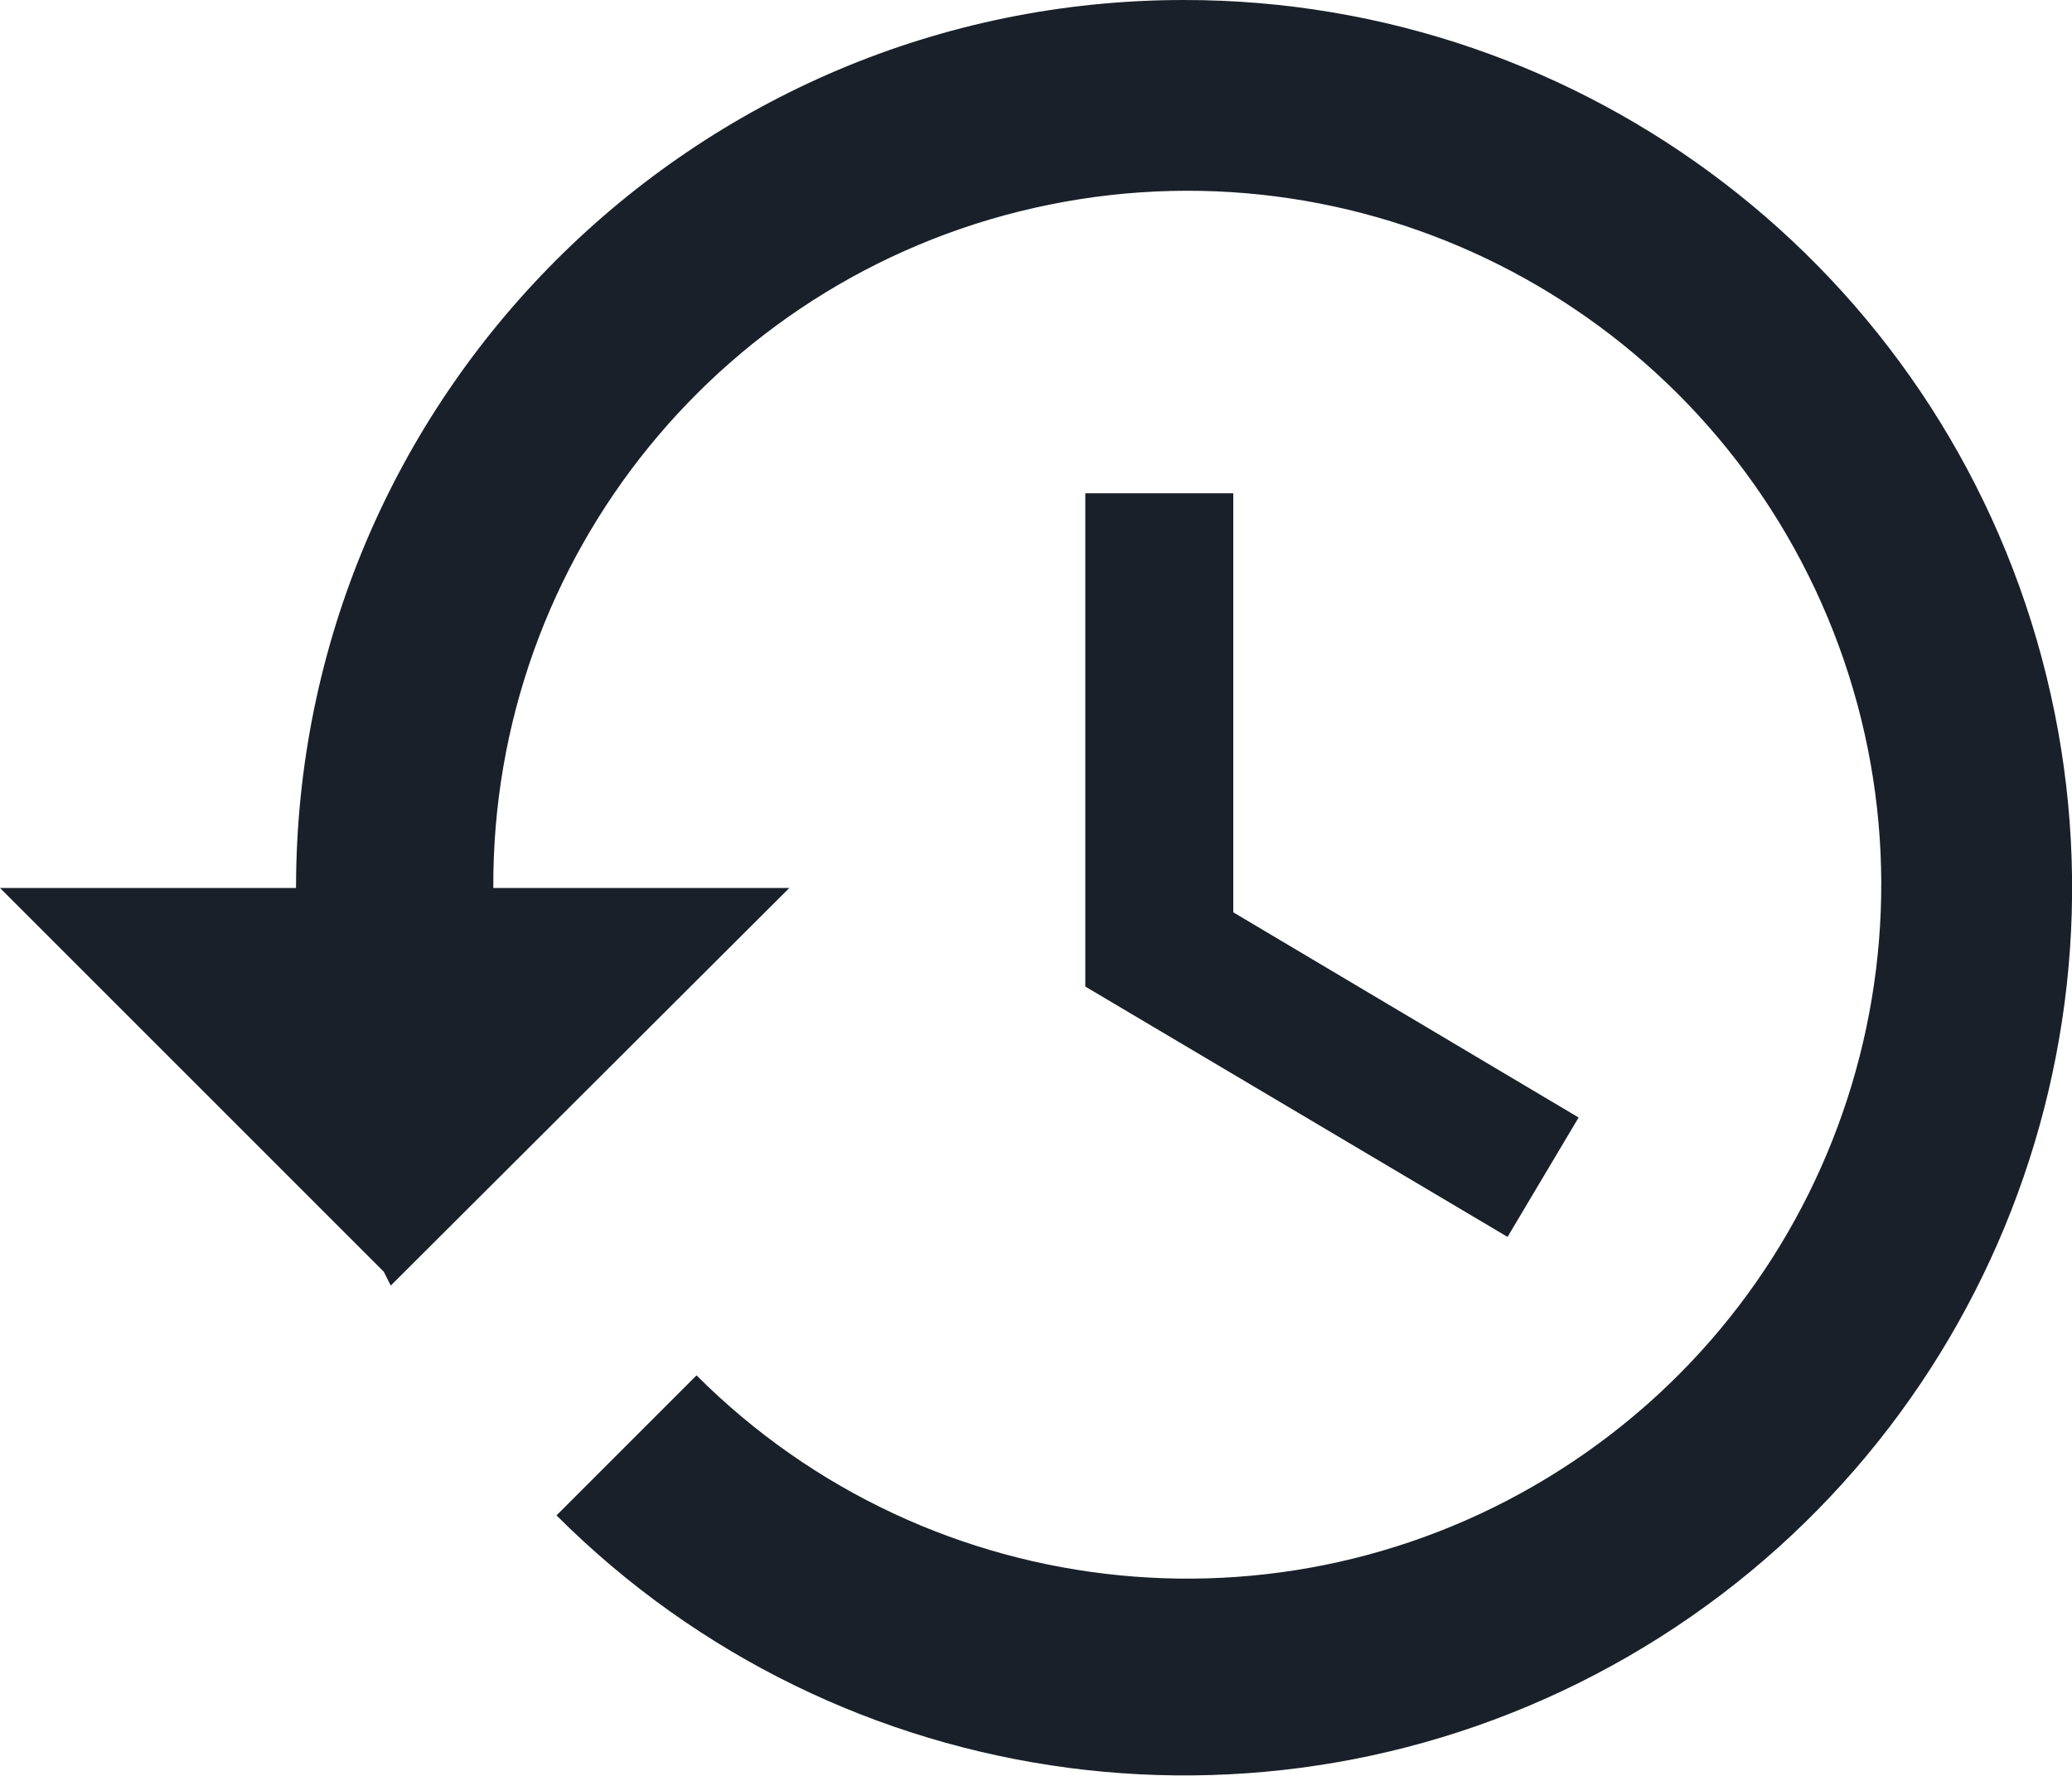
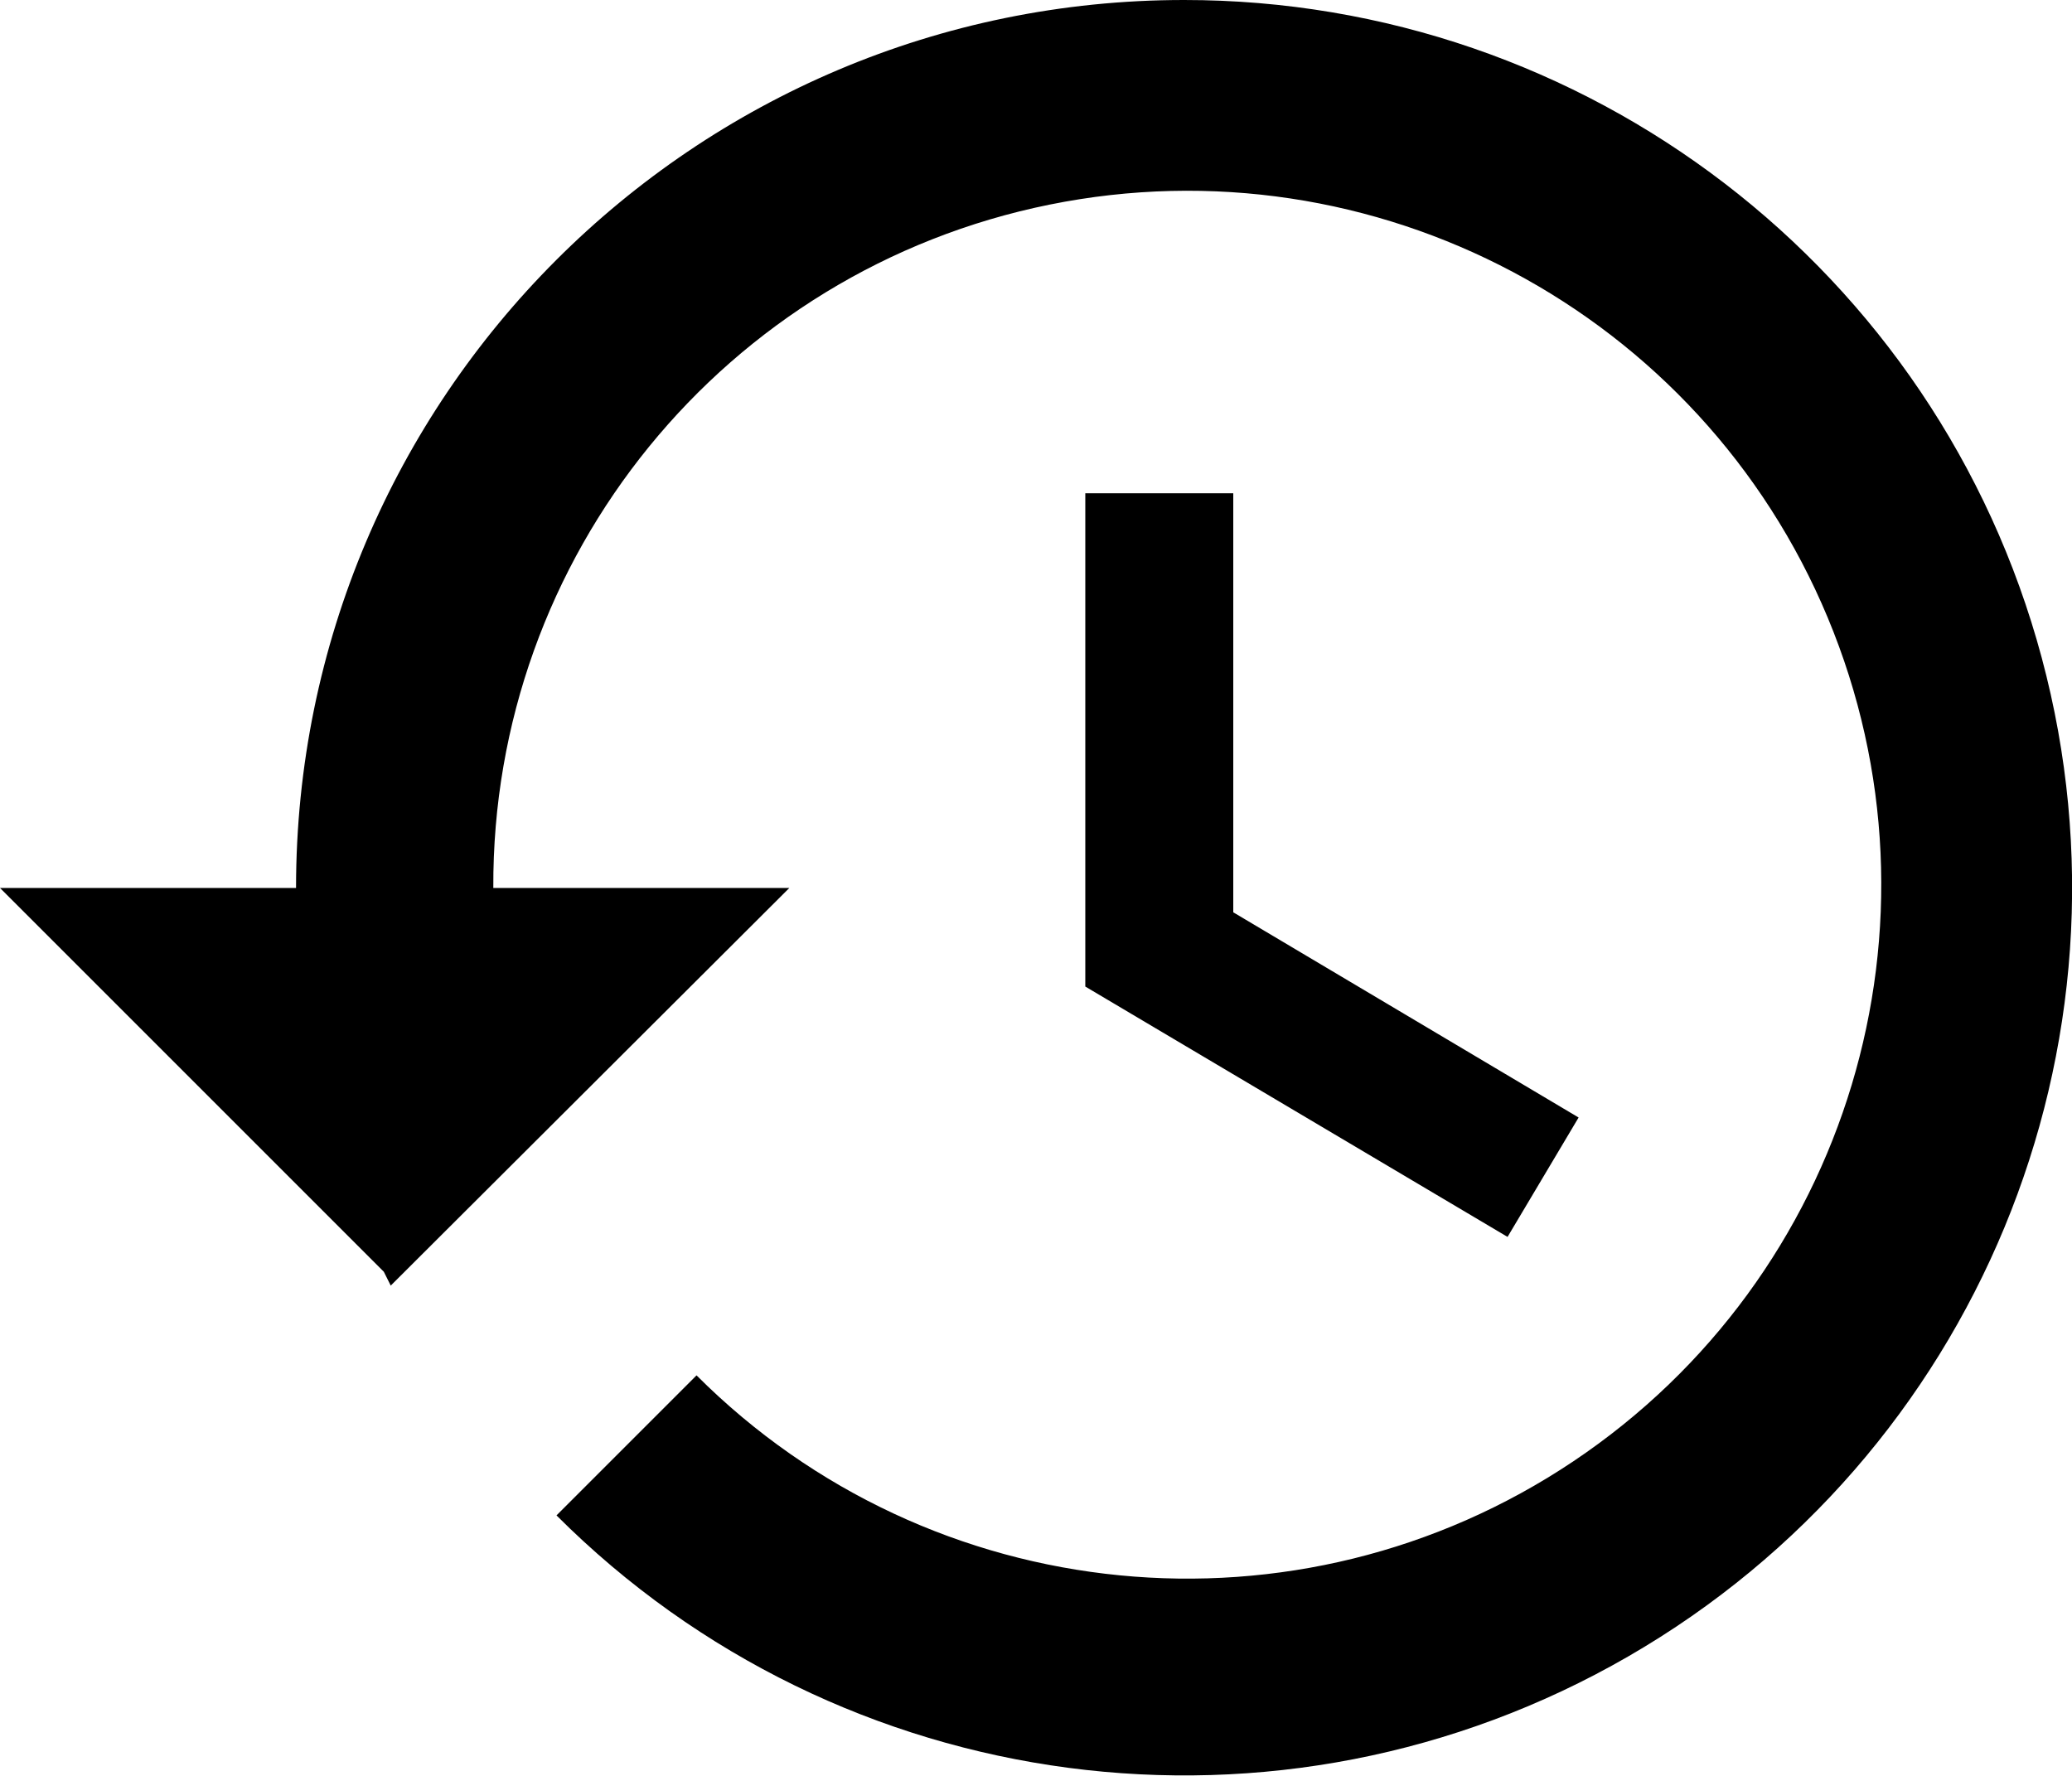
<svg xmlns="http://www.w3.org/2000/svg" width="24" height="20.571" viewBox="0 0 24 20.571">
-   <path id="Icon-history" d="M15.214,4.5A10.287,10.287,0,0,0,4.929,14.786H1.5l4.446,4.446.08.16,4.617-4.606H7.214a8.038,8.038,0,1,1,2.354,5.646L7.946,22.054A10.283,10.283,0,1,0,15.214,4.5Zm-1.143,5.714v5.714l4.891,2.9.823-1.383-4-2.377V10.214Z" transform="translate(-1.5 -4.5)" fill="#192029" />
+   <path id="Icon-history" d="M15.214,4.5A10.287,10.287,0,0,0,4.929,14.786H1.5l4.446,4.446.08.16,4.617-4.606H7.214a8.038,8.038,0,1,1,2.354,5.646L7.946,22.054A10.283,10.283,0,1,0,15.214,4.5Zm-1.143,5.714v5.714l4.891,2.9.823-1.383-4-2.377V10.214Z" transform="translate(-1.5 -4.5)" />
</svg>
